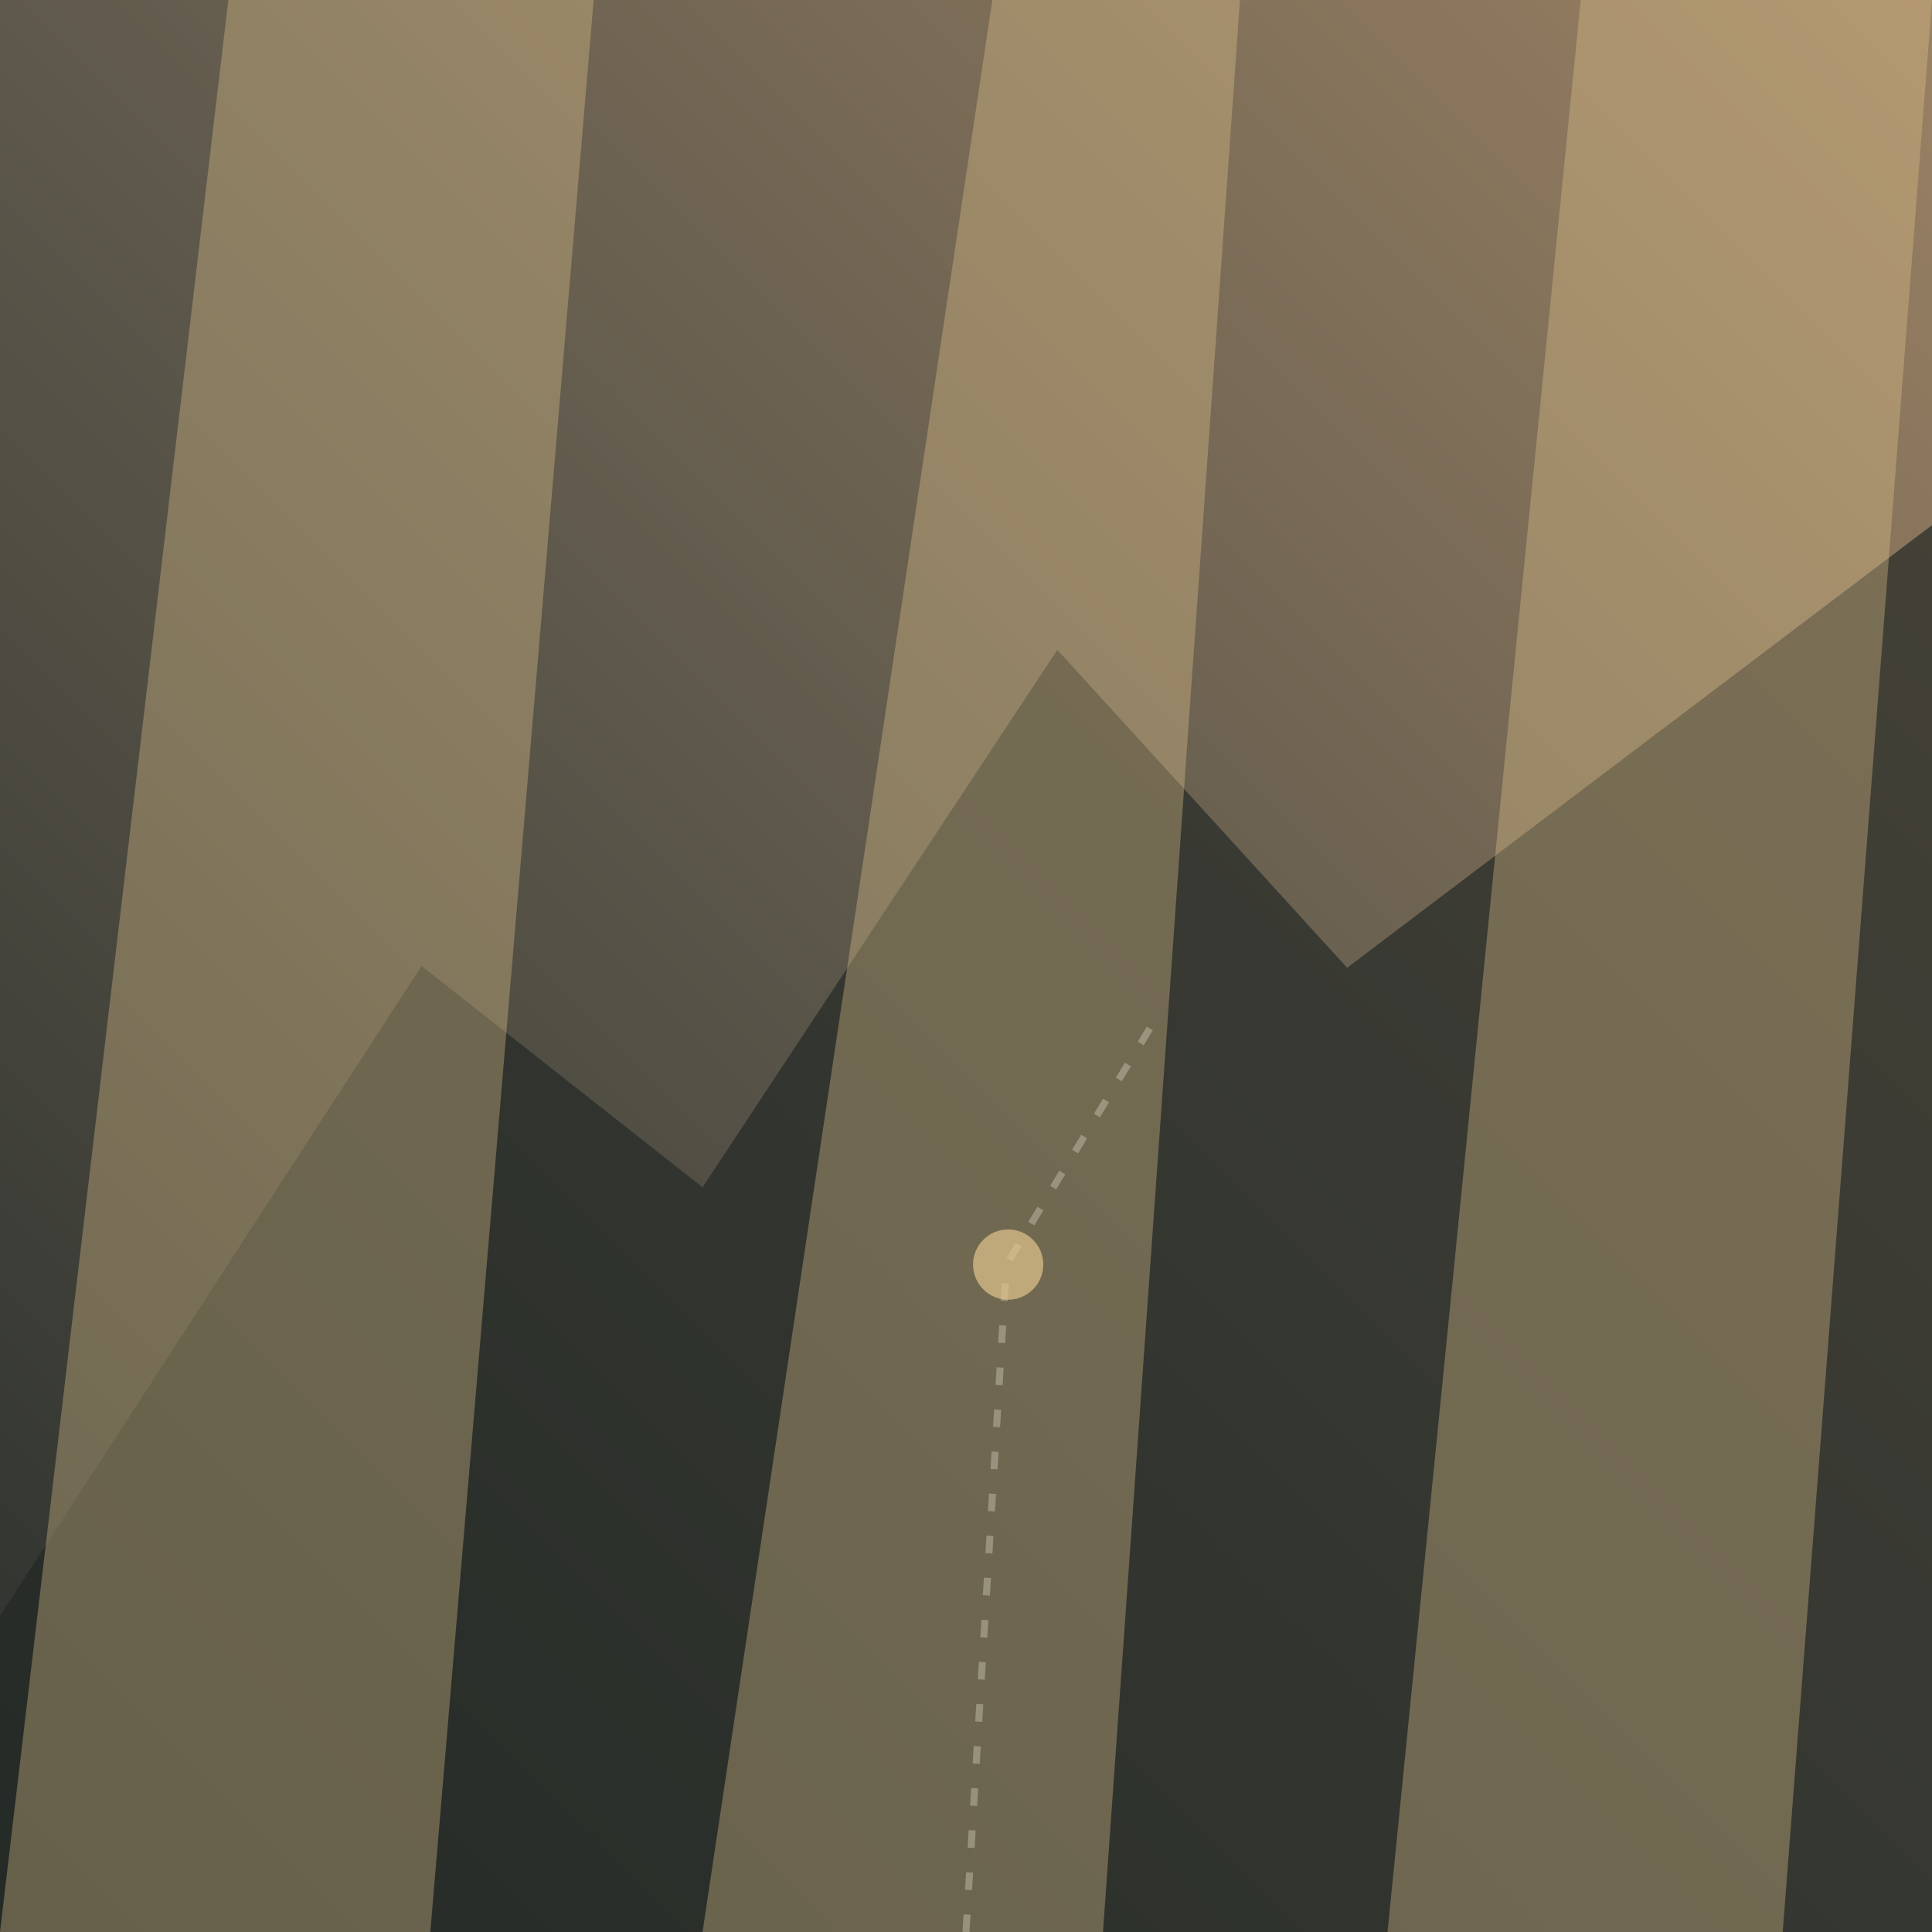
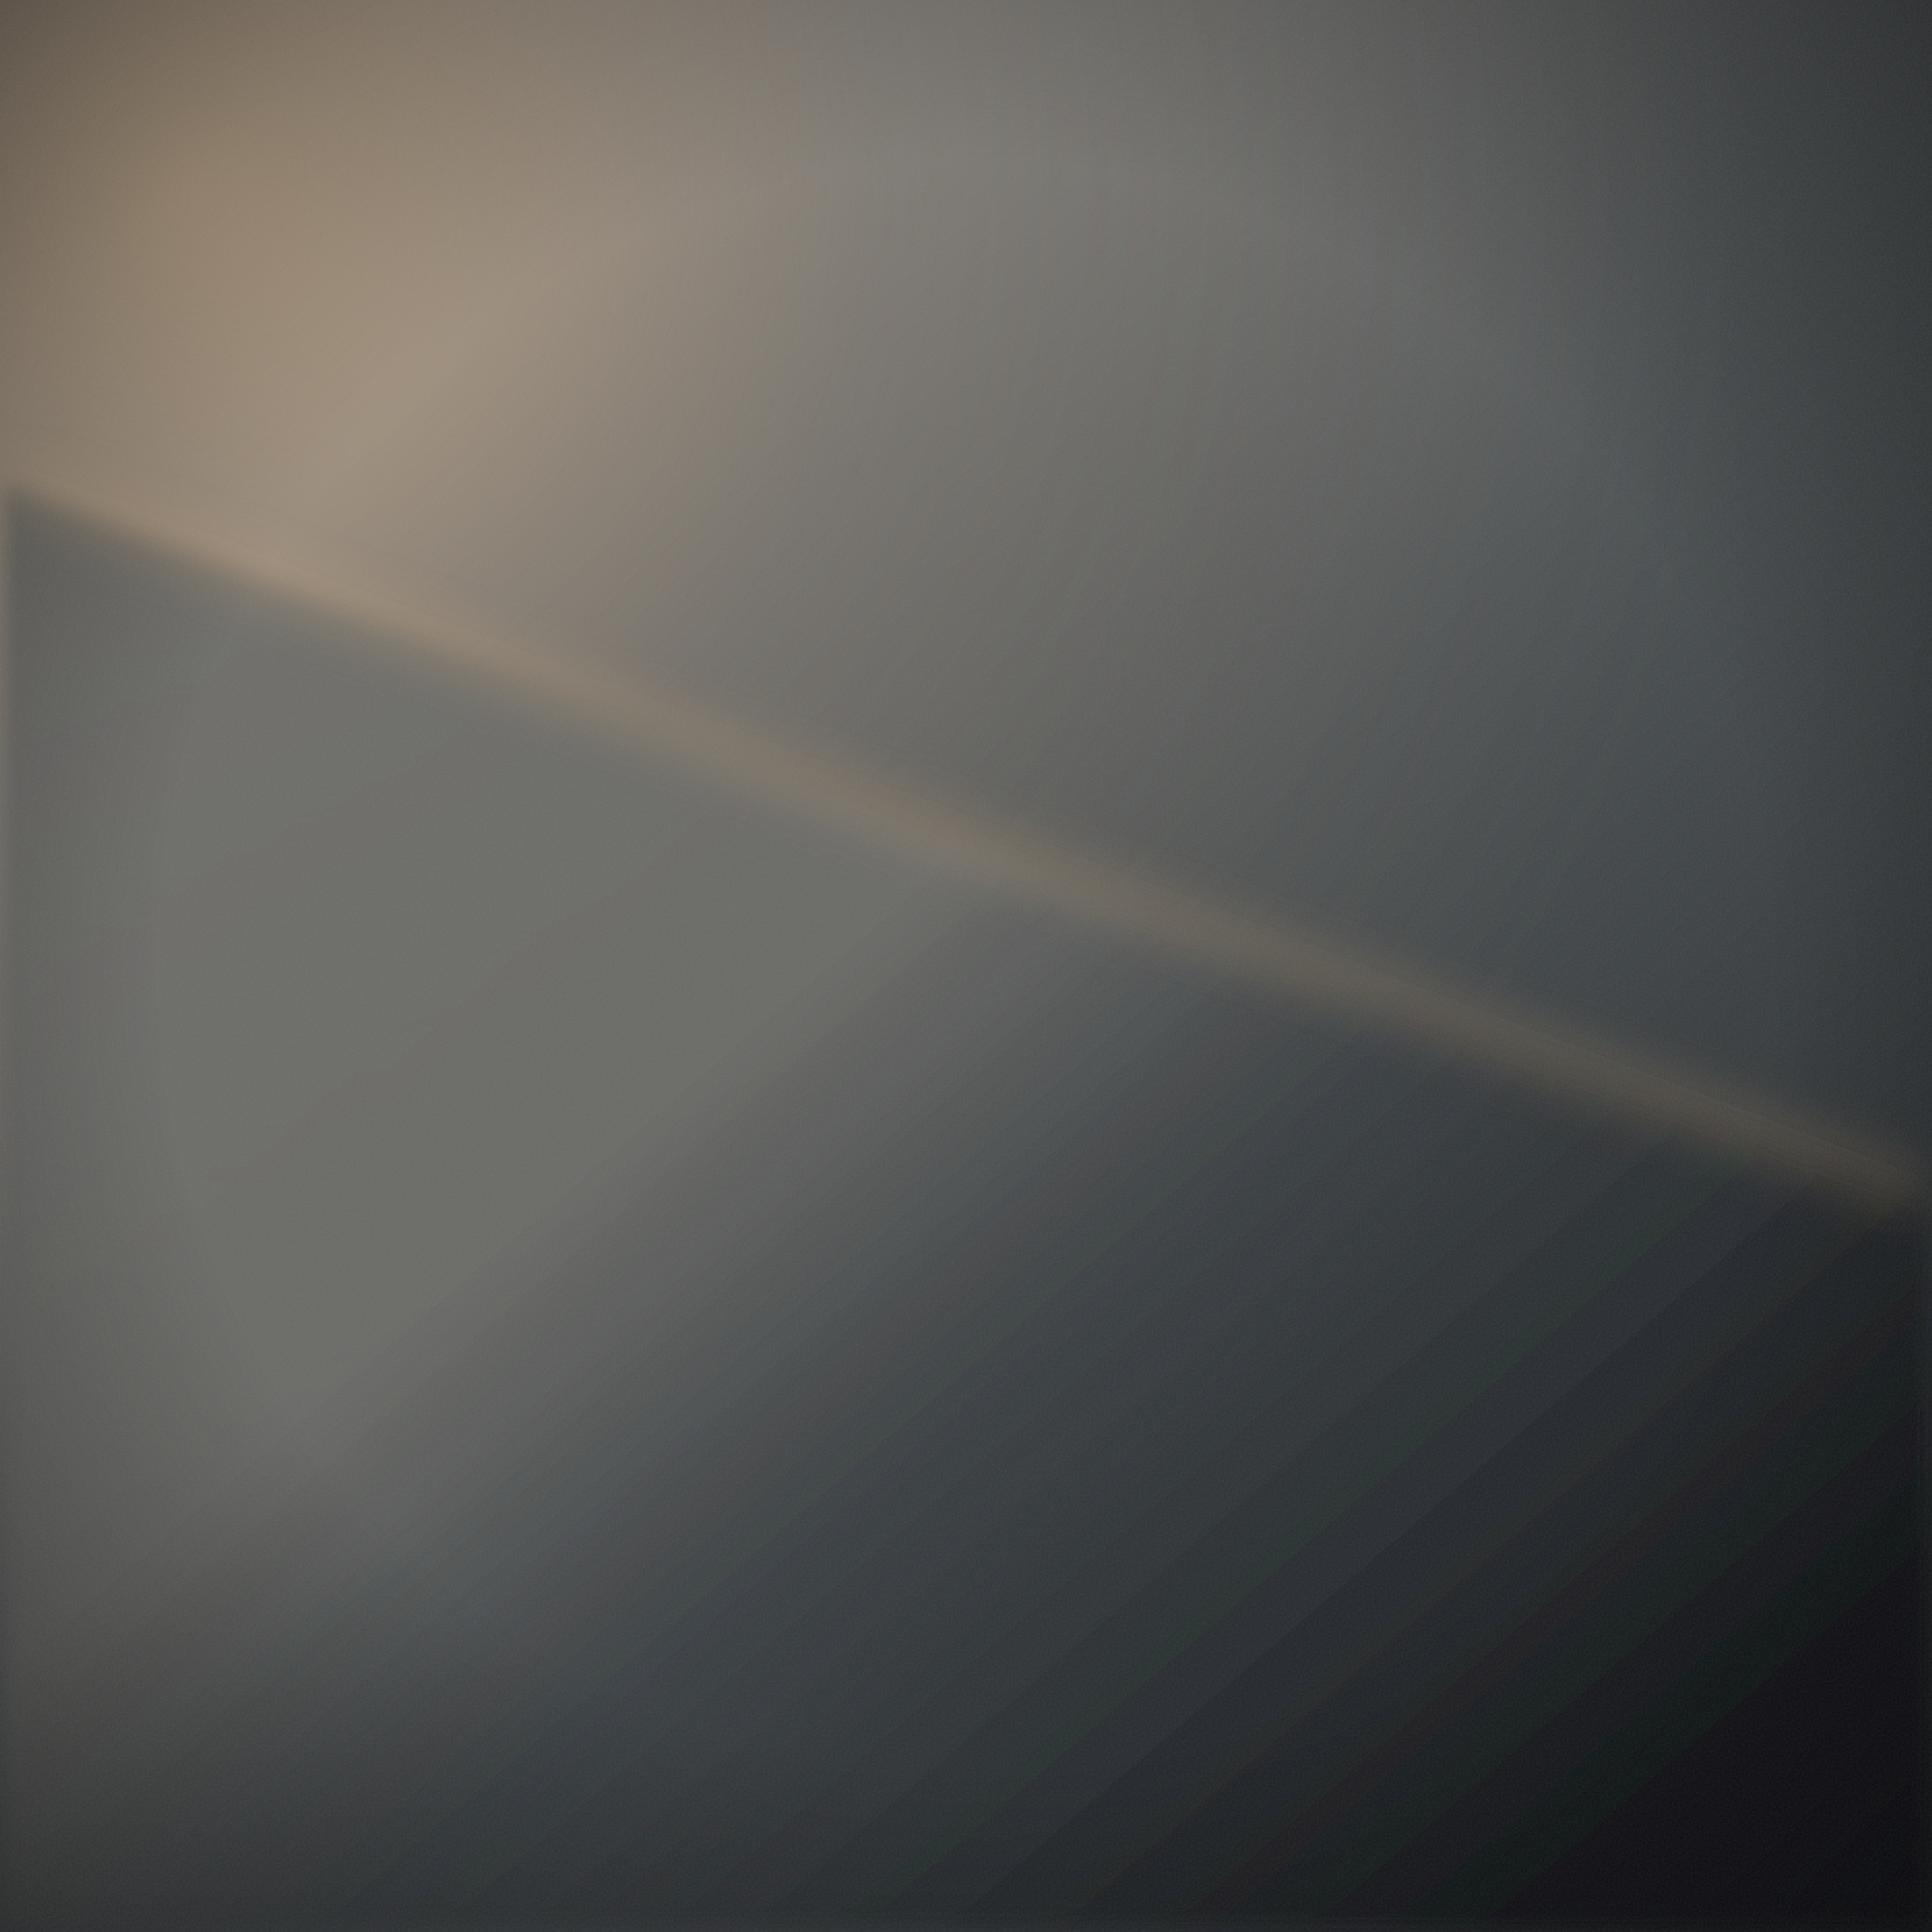
- <svg xmlns="http://www.w3.org/2000/svg" viewBox="0 0 1100 1100">
+ <svg xmlns="http://www.w3.org/2000/svg" viewBox="0 0 1100 1100" role="img" aria-labelledby="c3t c3d">
  <defs>
-     <linearGradient id="a" x1="0" y1="1" x2="1" y2="0">
-       <stop stop-color="#292e2b" />
-       <stop offset=".5" stop-color="#5f594c" />
-       <stop offset="1" stop-color="#9a8163" />
+     <linearGradient id="c3a" x1="0.1" y1="0.1" x2="0.9" y2="1">
+       <stop offset="0" stop-color="#8c8d8c" />
+       <stop offset="0.5" stop-color="#4f5456" />
+       <stop offset="1" stop-color="#1f2326" />
    </linearGradient>
+     <radialGradient id="c3b" cx="0.1" cy="0.1" r=".8">
+       <stop offset="0" stop-color="#f0c28c" stop-opacity="0.5" />
+       <stop offset="0.45" stop-color="#c99a6c" stop-opacity="0.14" />
+       <stop offset="1" stop-color="#c99a6c" stop-opacity="0" />
+     </radialGradient>
+     <linearGradient id="c3c" gradientUnits="userSpaceOnUse" x1="550" y1="479" x2="990" y2="990">
+       <stop offset="0" stop-color="#6c6c69" />
+       <stop offset="0.35" stop-color="#3d4245" />
+       <stop offset="1" stop-color="#15181b" />
+     </linearGradient>
+     <filter id="c3f" x="-5%" y="-5%" width="110%" height="110%">
+       <feGaussianBlur stdDeviation="7" />
+     </filter>
+     <filter id="c3h" x="-10%" y="-10%" width="120%" height="120%">
+       <feGaussianBlur stdDeviation="15" />
+     </filter>
+     <radialGradient id="c3v" cx=".5" cy=".5" r=".75">
+       <stop offset="0.55" stop-color="#000" stop-opacity="0" />
+       <stop offset="1" stop-color="#000" stop-opacity="0.55" />
+     </radialGradient>
+     <filter id="c3g" x="0" y="0" width="100%" height="100%">
+       <feTurbulence type="fractalNoise" baseFrequency=".85" numOctaves="2" stitchTiles="stitch" />
+       <feColorMatrix values="0 0 0 0 .5 0 0 0 0 .5 0 0 0 0 .5 0 0 0 1.4 -.35" />
+     </filter>
  </defs>
-   <rect width="1100" height="1100" fill="url(#a)" />
-   <path d="M0 920 240 550l160 126 202-306 165 181 333-252v801H0z" fill="#222826" fill-opacity=".68" />
-   <path d="M130 0h208L245 1100H0zM565 0h141L628 1100H400zM900 0h200L1015 1100H790z" fill="#e1c58e" fill-opacity=".35" />
-   <path d="M550 1100 573 720 655 585" fill="none" stroke="#f1eadc" stroke-opacity=".32" stroke-width="4" stroke-dasharray="10 14" />
-   <circle cx="574" cy="720" r="20" fill="#e1c58e" fill-opacity=".7" />
+   <rect width="1100" height="1100" fill="url(#c3a)" />
+   <rect width="1100" height="1100" fill="url(#c3b)" />
+   <path d="M0 275L1100 682L1100 1100L0 1100Z" fill="url(#c3c)" opacity=".92" filter="url(#c3f)" />
+   <path d="M0 275L1100 682" stroke="#e9b57c" stroke-width="13" stroke-opacity=".38" filter="url(#c3h)" />
+   <rect width="1100" height="1100" fill="url(#c3v)" />
+   <rect width="1100" height="1100" filter="url(#c3g)" opacity=".08" />
</svg>
